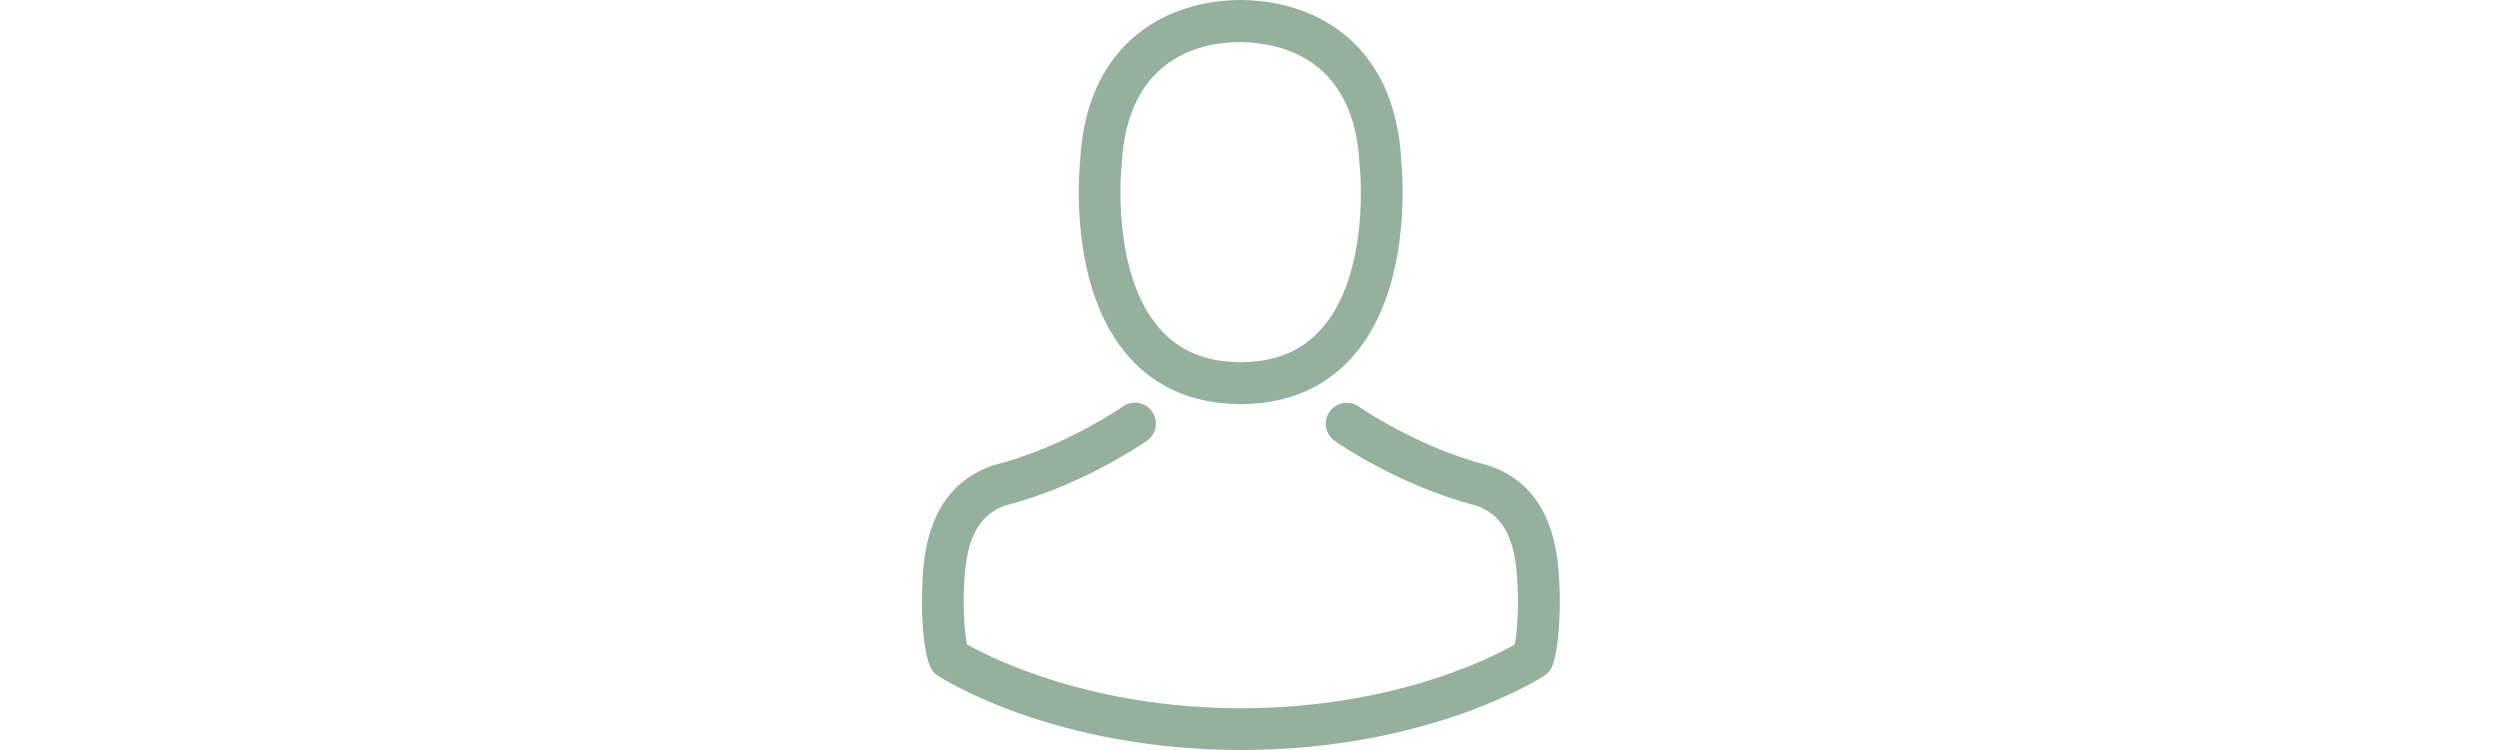
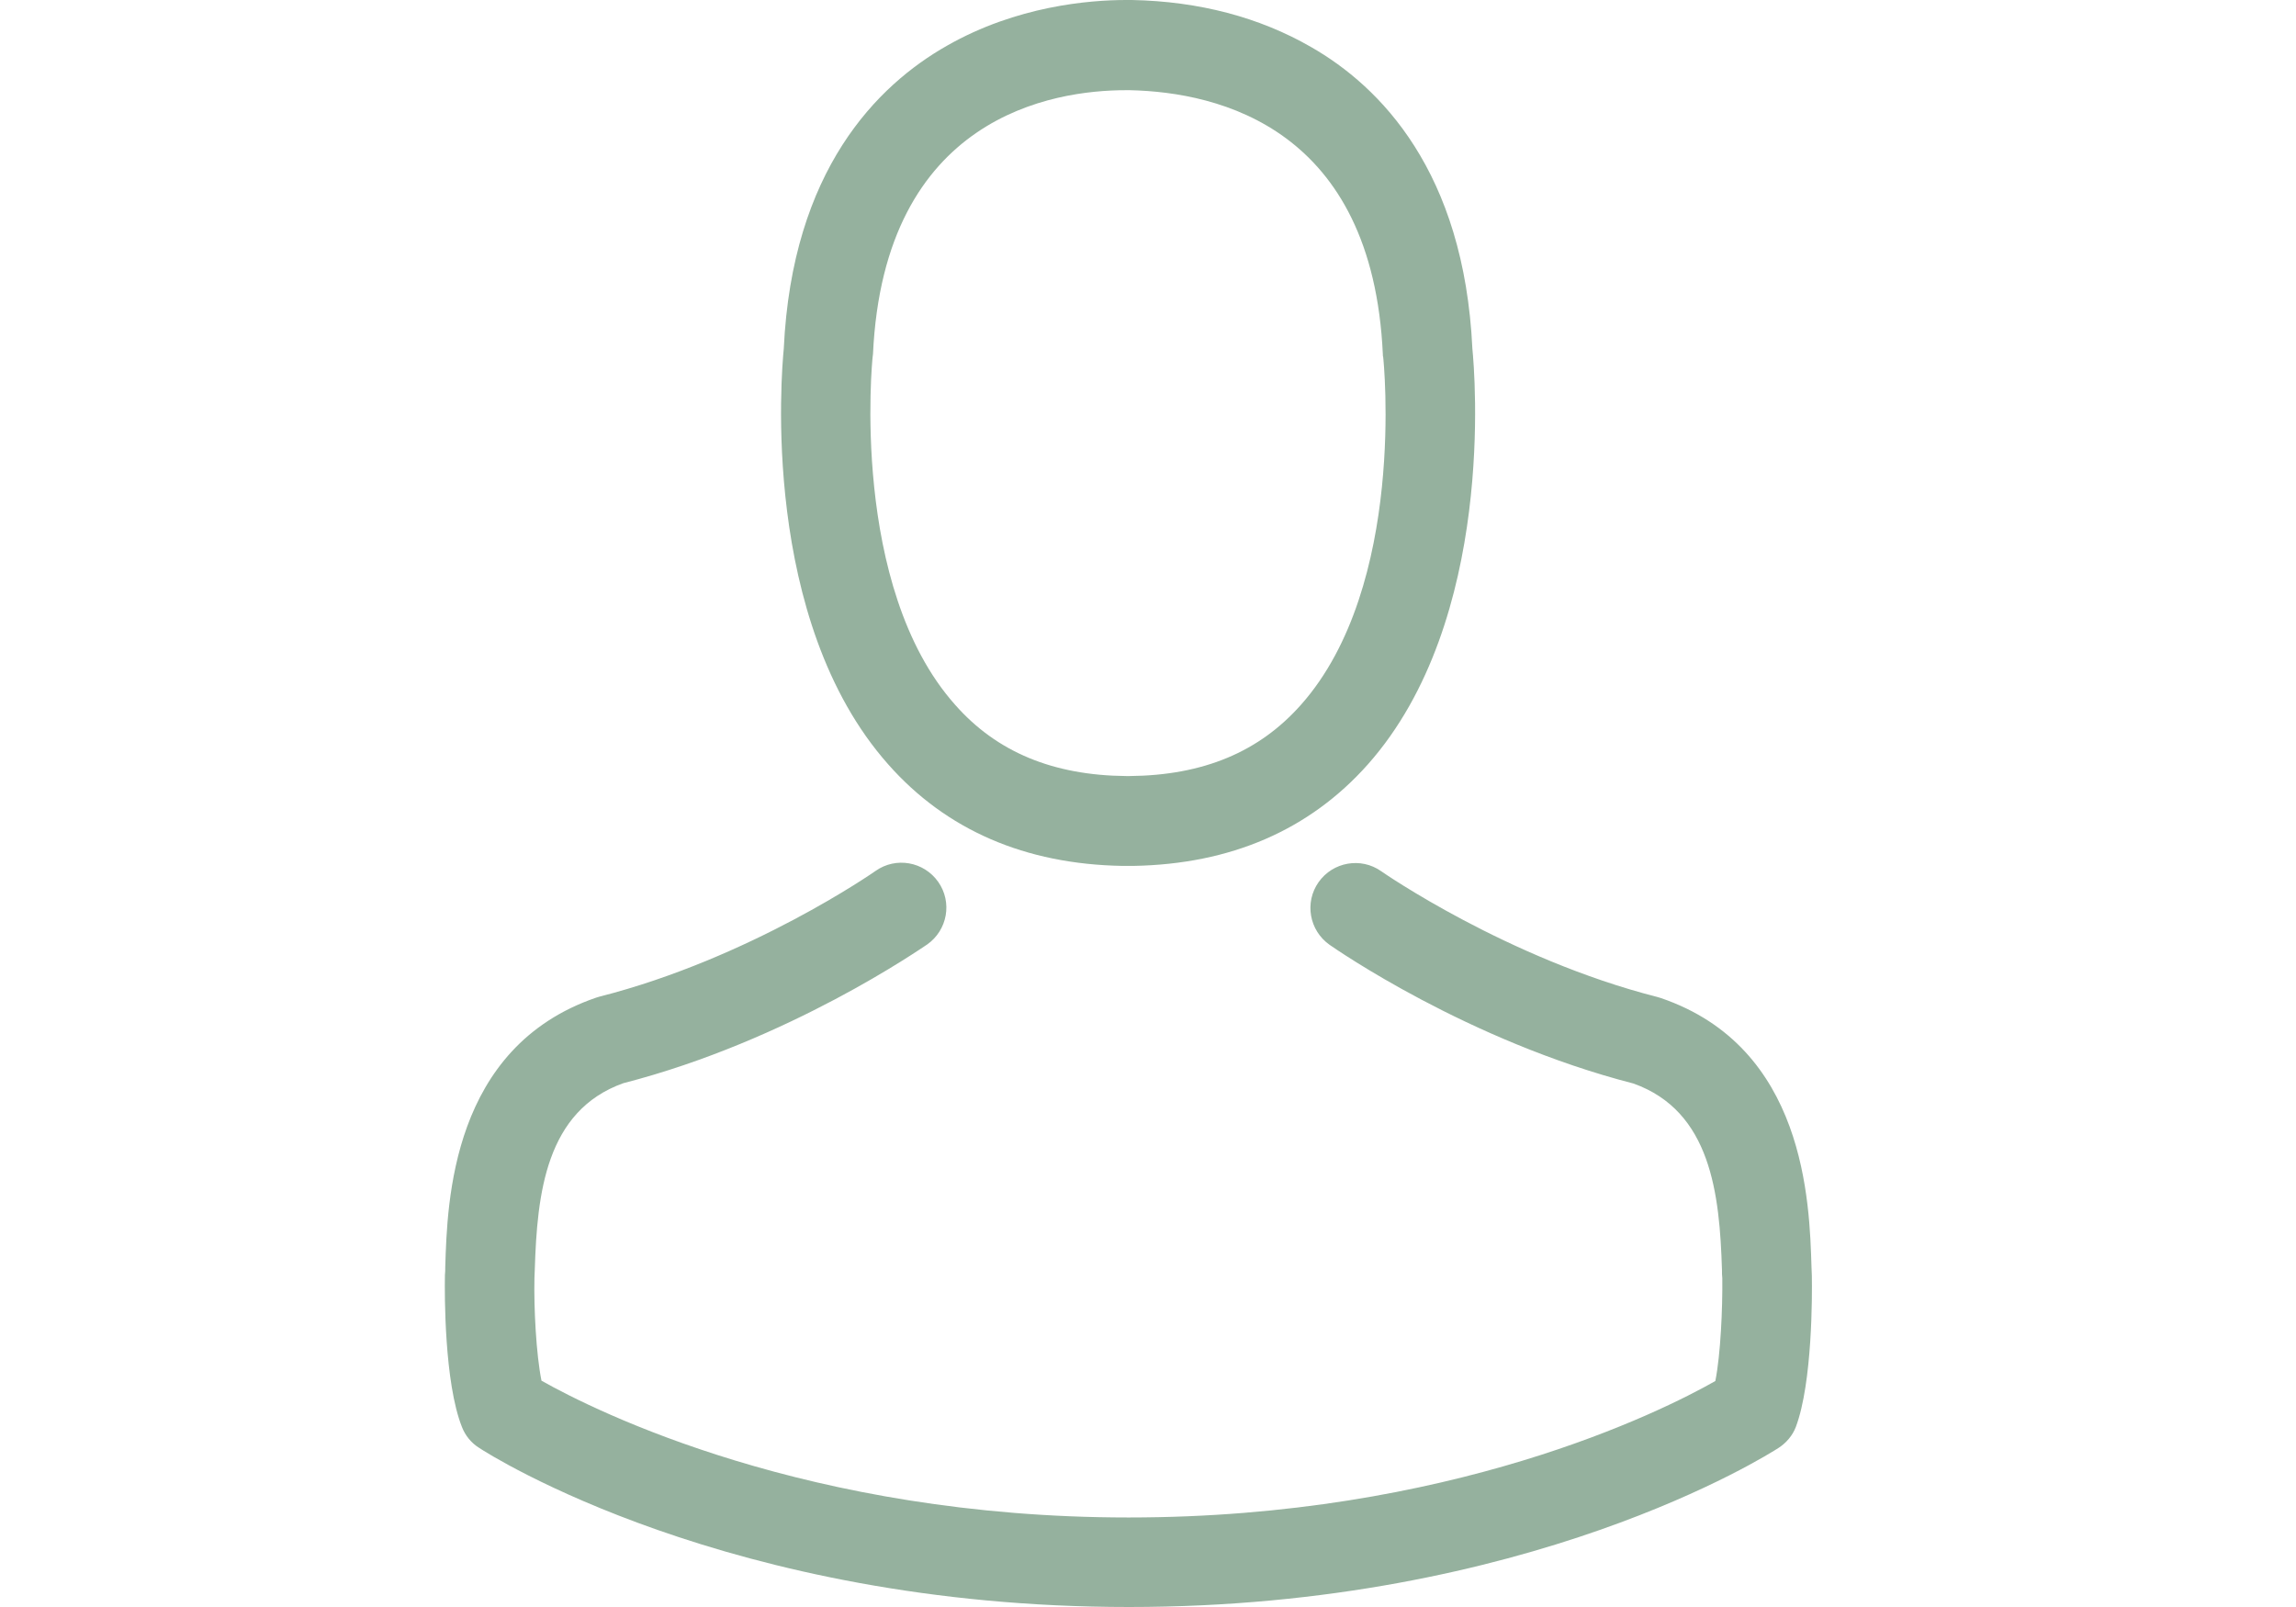
- <svg xmlns="http://www.w3.org/2000/svg" width="80" height="24" viewBox="0 0 21 24" fill="none">
+ <svg xmlns="http://www.w3.org/2000/svg" width="80" height="56" viewBox="0 0 21 24" fill="none">
  <path d="M10.12 12.932C10.145 12.932 10.17 12.932 10.2 12.932C10.21 12.932 10.22 12.932 10.23 12.932C10.245 12.932 10.264 12.932 10.279 12.932C11.736 12.907 12.913 12.395 13.783 11.416C15.697 9.259 15.379 5.561 15.344 5.209C15.22 2.56 13.967 1.292 12.933 0.701C12.163 0.258 11.263 0.02 10.259 0H10.225C10.22 0 10.21 0 10.205 0H10.175C9.623 0 8.54 0.089 7.501 0.681C6.457 1.272 5.185 2.54 5.061 5.209C5.026 5.561 4.708 9.259 6.621 11.416C7.486 12.395 8.664 12.907 10.12 12.932ZM6.388 5.333C6.388 5.318 6.393 5.303 6.393 5.293C6.557 1.73 9.087 1.347 10.17 1.347H10.19C10.2 1.347 10.215 1.347 10.23 1.347C11.572 1.377 13.853 1.923 14.007 5.293C14.007 5.308 14.007 5.323 14.012 5.333C14.017 5.368 14.365 8.747 12.784 10.526C12.158 11.232 11.323 11.58 10.225 11.59C10.215 11.59 10.21 11.59 10.2 11.59C10.19 11.59 10.185 11.59 10.175 11.59C9.082 11.58 8.242 11.232 7.62 10.526C6.045 8.757 6.383 5.363 6.388 5.333Z" fill="#95B19E" />
  <path d="M20.413 19.065C20.413 19.06 20.413 19.055 20.413 19.05C20.413 19.01 20.408 18.97 20.408 18.926C20.378 17.942 20.314 15.64 18.157 14.905C18.142 14.9 18.122 14.895 18.107 14.89C15.866 14.319 14.002 13.026 13.982 13.011C13.679 12.798 13.261 12.872 13.047 13.175C12.834 13.479 12.908 13.896 13.211 14.11C13.296 14.169 15.274 15.546 17.749 16.182C18.907 16.595 19.036 17.832 19.071 18.965C19.071 19.01 19.071 19.05 19.076 19.09C19.081 19.537 19.051 20.228 18.972 20.625C18.167 21.083 15.011 22.663 10.21 22.663C5.429 22.663 2.253 21.078 1.443 20.62C1.363 20.223 1.328 19.532 1.338 19.085C1.338 19.045 1.343 19.005 1.343 18.96C1.378 17.827 1.507 16.59 2.665 16.177C5.14 15.541 7.118 14.159 7.203 14.105C7.506 13.891 7.581 13.474 7.367 13.17C7.153 12.867 6.736 12.793 6.433 13.006C6.413 13.021 4.559 14.313 2.307 14.885C2.288 14.89 2.273 14.895 2.258 14.9C0.101 15.64 0.036 17.942 0.006 18.921C0.006 18.965 0.006 19.005 0.001 19.045C0.001 19.05 0.001 19.055 0.001 19.06C-0.004 19.318 -0.009 20.645 0.255 21.311C0.305 21.44 0.394 21.55 0.513 21.624C0.662 21.724 4.236 24 10.215 24C16.194 24 19.767 21.719 19.916 21.624C20.03 21.55 20.125 21.44 20.174 21.311C20.423 20.65 20.418 19.323 20.413 19.065Z" fill="#95B19E" />
</svg>
